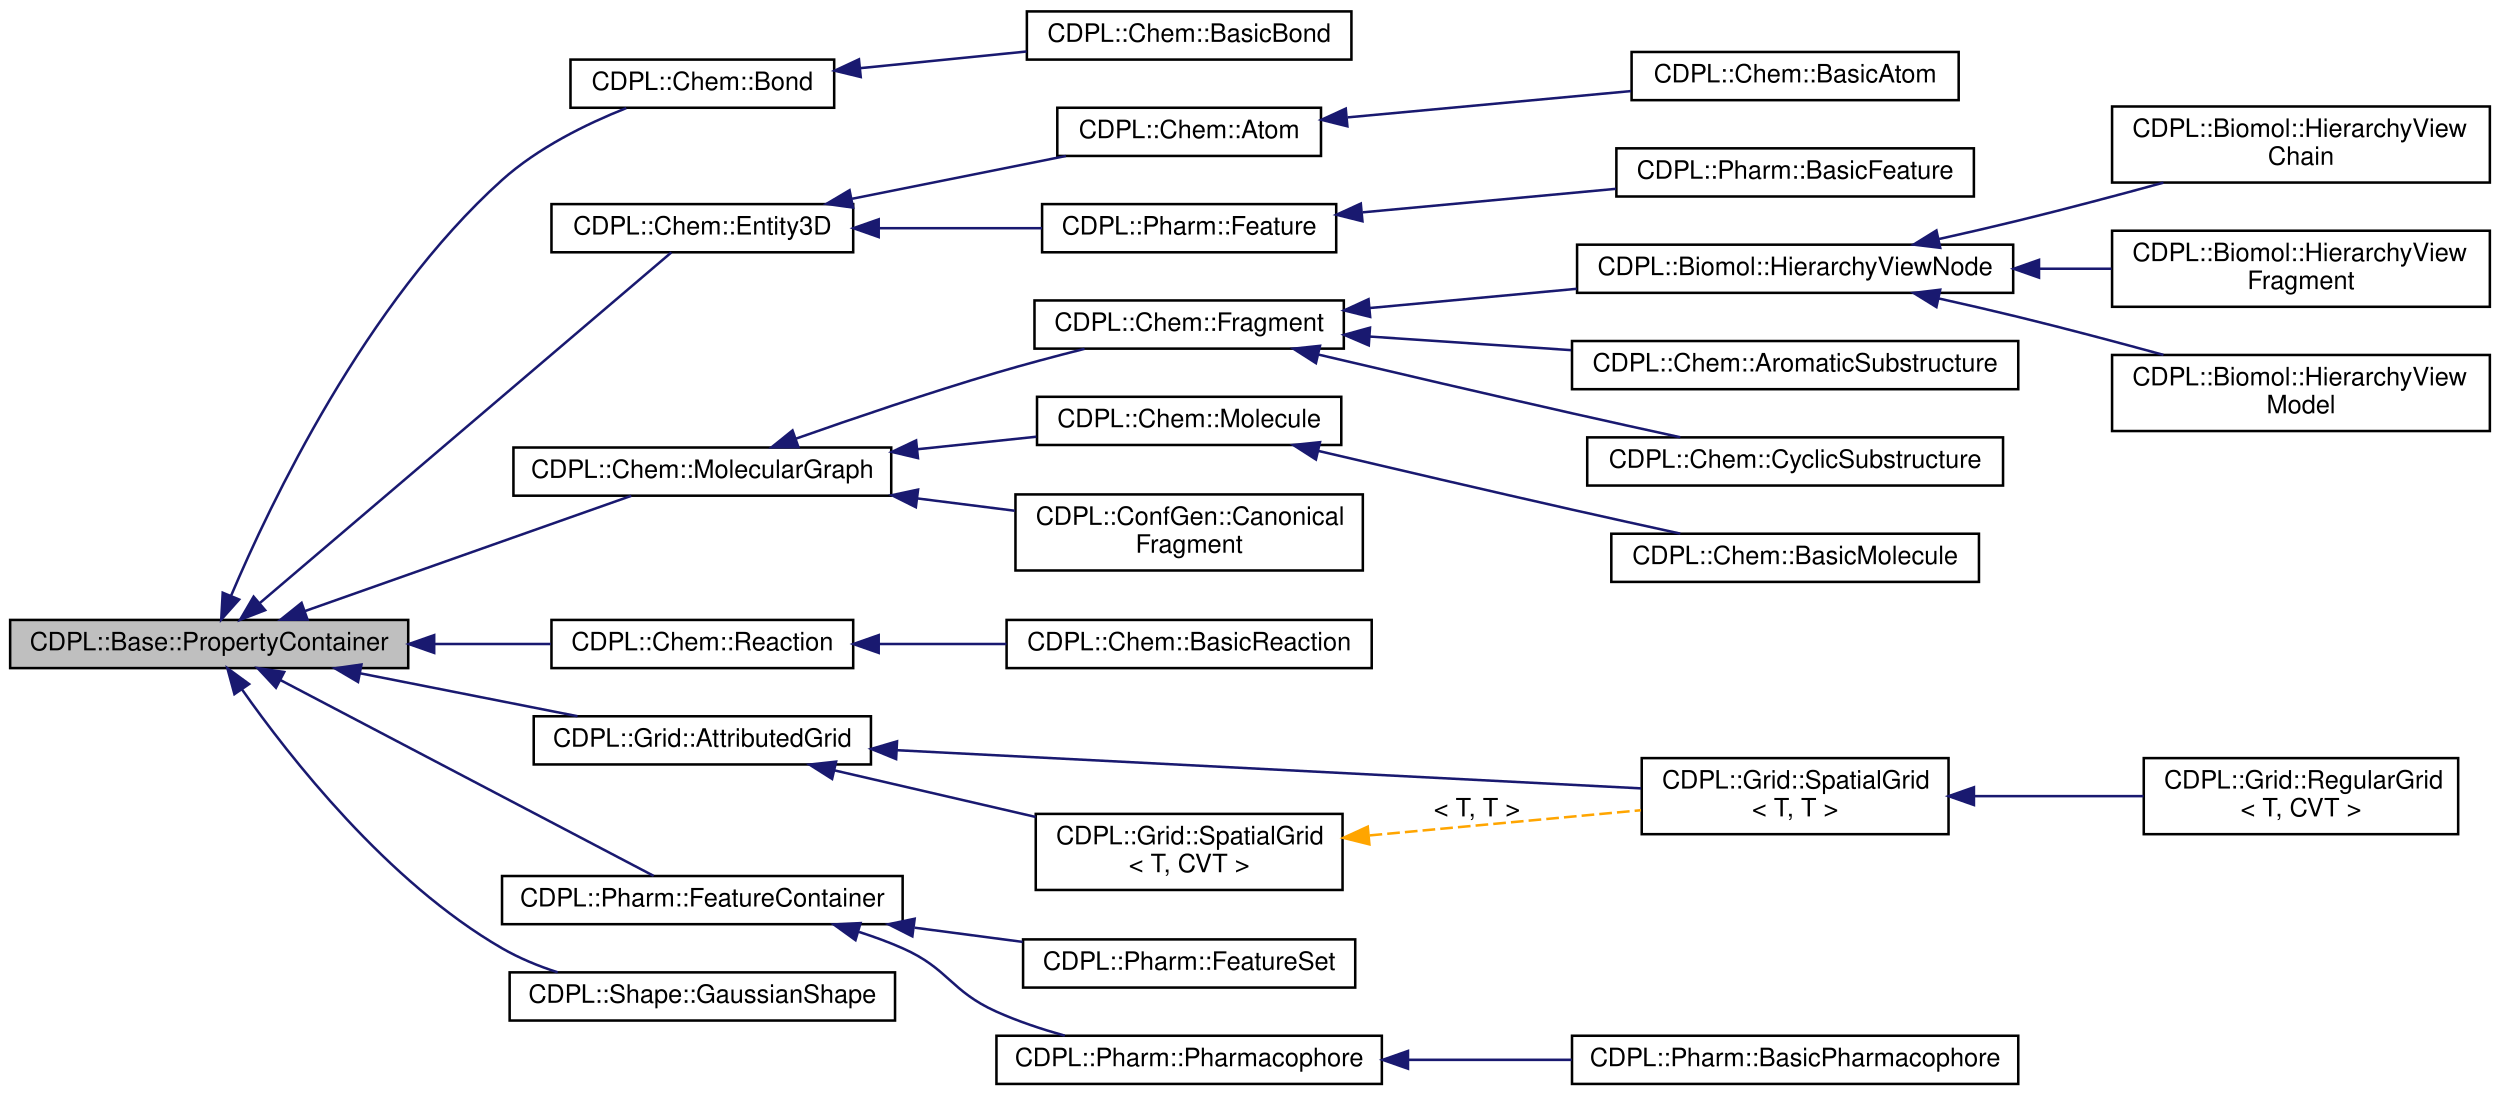
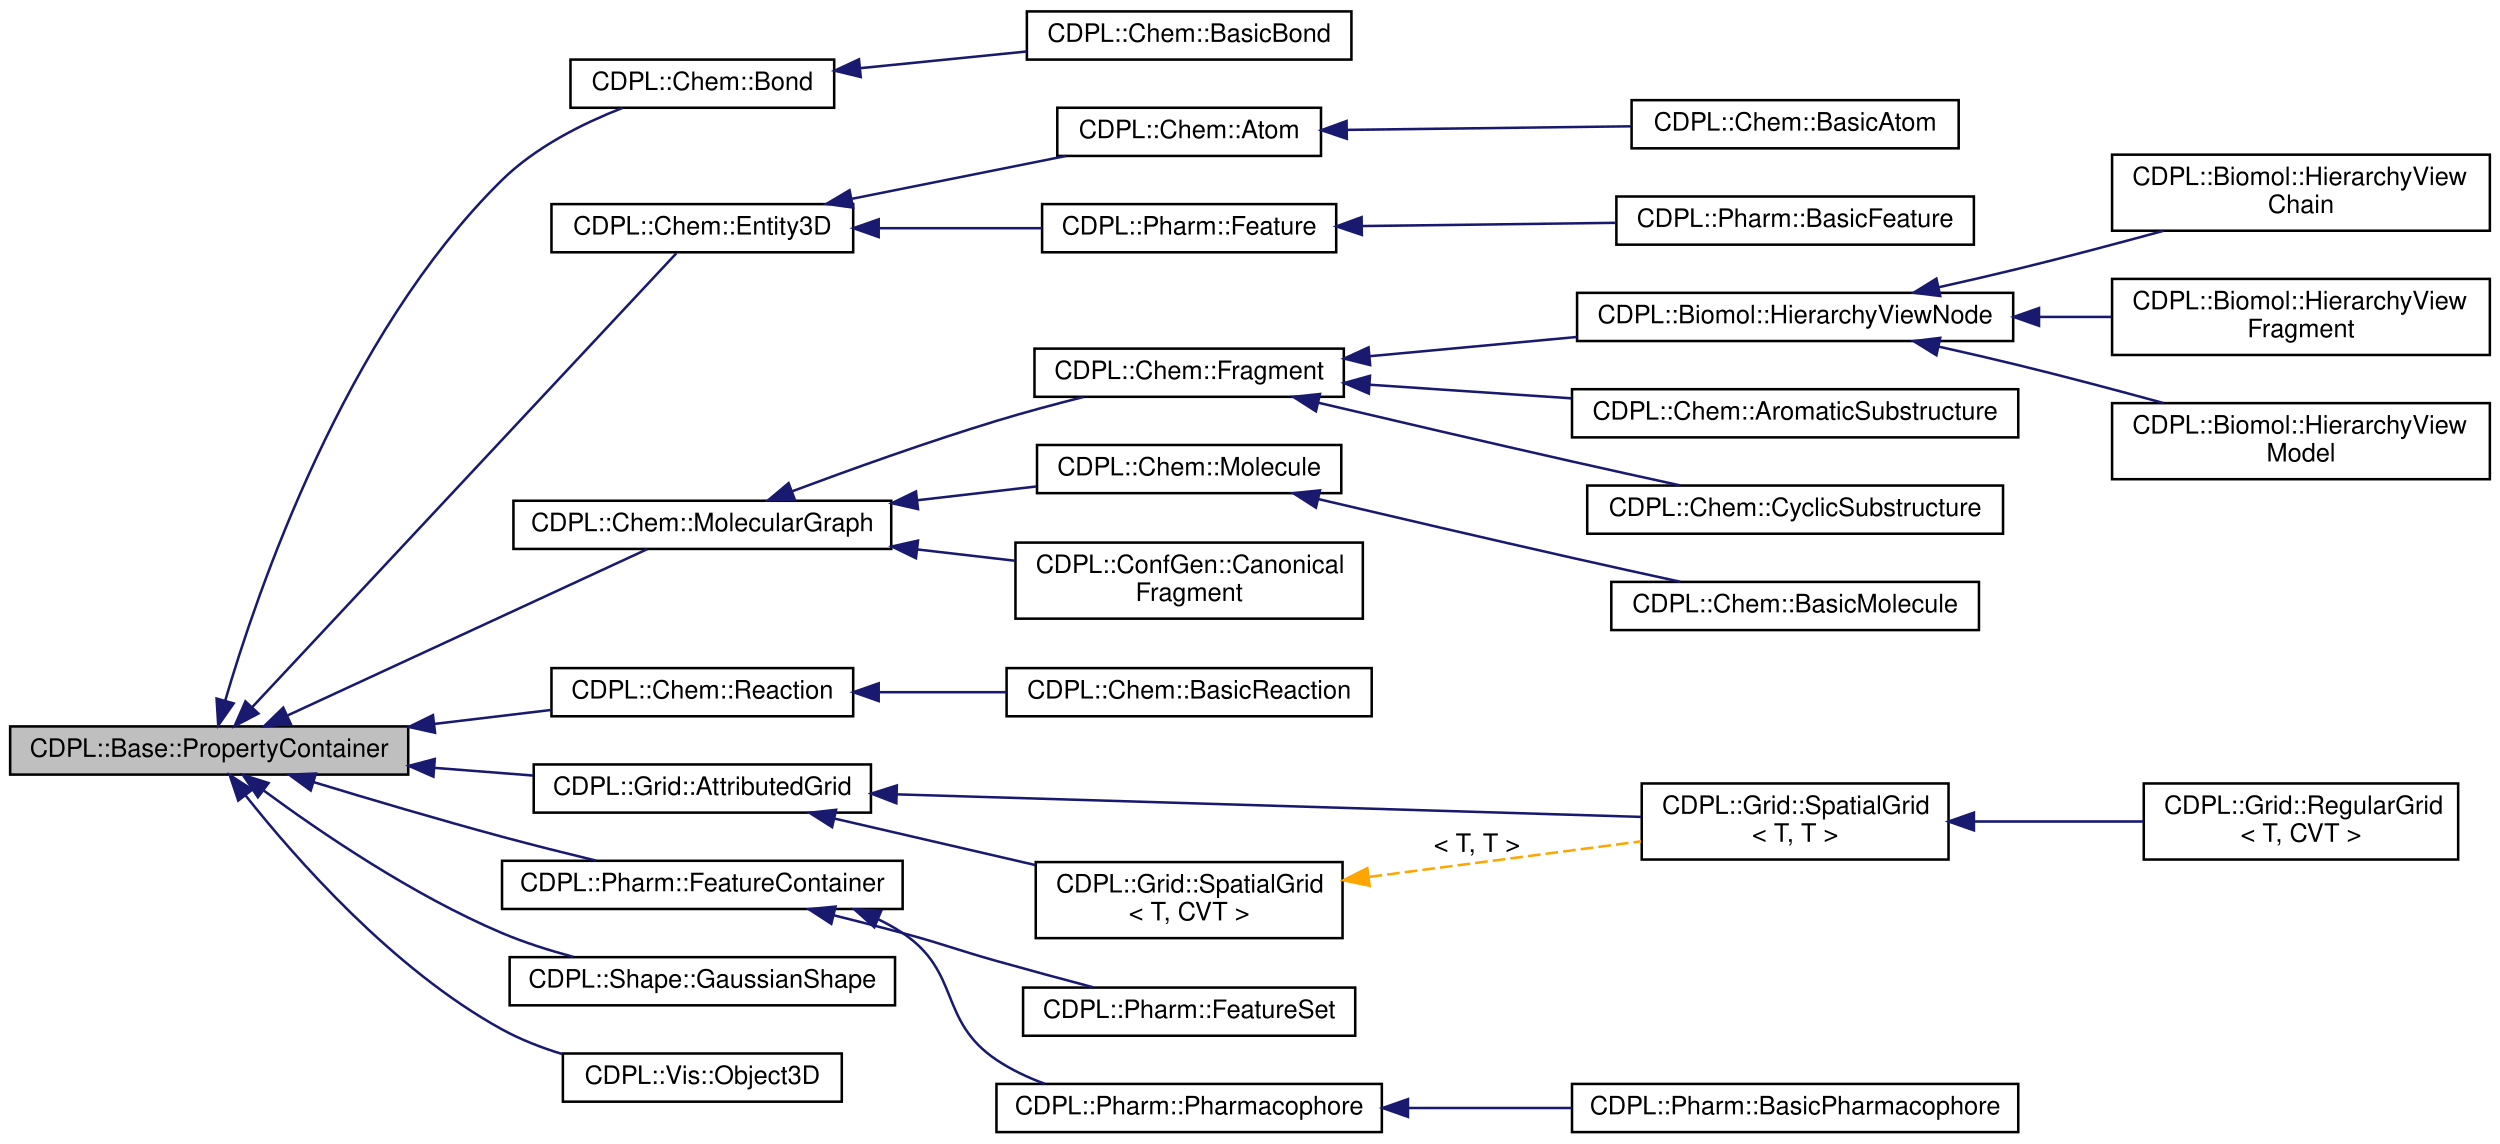
- <svg xmlns="http://www.w3.org/2000/svg" xmlns:xlink="http://www.w3.org/1999/xlink" width="986pt" height="432pt" viewBox="0.00 0.00 986.00 432.00">
-   <g id="graph0" class="graph" transform="scale(1 1) rotate(0) translate(4 428)">
+ <svg xmlns="http://www.w3.org/2000/svg" xmlns:xlink="http://www.w3.org/1999/xlink" width="986pt" height="451pt" viewBox="0.00 0.00 986.00 451.00">
+   <g id="graph0" class="graph" transform="scale(1 1) rotate(0) translate(4 447)">
    <g id="node1" class="node">
      <g id="a_node1">
        <a xlink:title="A class providing methods for the storage and lookup of object properties.">
-           <polygon fill="#bfbfbf" stroke="black" points="0,-164.5 0,-183.5 157,-183.5 157,-164.5 0,-164.5" />
-           <text text-anchor="middle" x="78.5" y="-171.5" font-family="Helvetica" font-size="10.00">CDPL::Base::PropertyContainer</text>
+           <polygon fill="#bfbfbf" stroke="black" points="0,-141.5 0,-160.5 157,-160.5 157,-141.5 0,-141.5" />
+           <text text-anchor="middle" x="78.5" y="-148.5" font-family="Helvetica" font-size="10.00">CDPL::Base::PropertyContainer</text>
        </a>
      </g>
    </g>
    <g id="node2" class="node">
      <g id="a_node2">
        <a xlink:href="classCDPL_1_1Chem_1_1Bond.html" target="_top" xlink:title="Bond.">
-           <polygon fill="none" stroke="black" points="221,-385.5 221,-404.5 325,-404.5 325,-385.5 221,-385.5" />
-           <text text-anchor="middle" x="273" y="-392.5" font-family="Helvetica" font-size="10.00">CDPL::Chem::Bond</text>
+           <polygon fill="none" stroke="black" points="221,-404.5 221,-423.5 325,-423.5 325,-404.5 221,-404.5" />
+           <text text-anchor="middle" x="273" y="-411.5" font-family="Helvetica" font-size="10.00">CDPL::Chem::Bond</text>
        </a>
      </g>
    </g>
    <g id="edge1" class="edge">
-       <path fill="none" stroke="midnightblue" d="M87.13,-193.03C102.47,-229.22 140.24,-308.64 194,-357 208.11,-369.69 227.23,-379.1 243,-385.37" />
-       <polygon fill="midnightblue" stroke="midnightblue" points="90.31,-191.55 83.25,-183.65 83.84,-194.23 90.31,-191.55" />
+       <path fill="none" stroke="midnightblue" d="M84.8,-170.59C97.21,-213.12 131.88,-314.96 194,-376 207.21,-388.99 225.74,-398.27 241.42,-404.4" />
+       <polygon fill="midnightblue" stroke="midnightblue" points="88.15,-169.57 82.07,-160.9 81.42,-171.48 88.15,-169.57" />
    </g>
    <g id="node4" class="node">
      <g id="a_node4">
        <a xlink:href="classCDPL_1_1Chem_1_1Entity3D.html" target="_top" xlink:title="Entity3D.">
-           <polygon fill="none" stroke="black" points="213.5,-328.5 213.5,-347.5 332.5,-347.5 332.5,-328.5 213.5,-328.5" />
-           <text text-anchor="middle" x="273" y="-335.5" font-family="Helvetica" font-size="10.00">CDPL::Chem::Entity3D</text>
+           <polygon fill="none" stroke="black" points="213.5,-347.5 213.5,-366.5 332.5,-366.5 332.5,-347.5 213.5,-347.5" />
+           <text text-anchor="middle" x="273" y="-354.5" font-family="Helvetica" font-size="10.00">CDPL::Chem::Entity3D</text>
        </a>
      </g>
    </g>
    <g id="edge3" class="edge">
-       <path fill="none" stroke="midnightblue" d="M98.32,-190.03C137.95,-223.8 228.99,-301.35 260.79,-328.45" />
-       <polygon fill="midnightblue" stroke="midnightblue" points="100.56,-187.35 90.68,-183.53 96.02,-192.68 100.56,-187.35" />
+       <path fill="none" stroke="midnightblue" d="M95.44,-168.06C134.16,-209.49 232.22,-314.43 262.77,-347.12" />
+       <polygon fill="midnightblue" stroke="midnightblue" points="97.91,-165.58 88.53,-160.66 92.8,-170.36 97.91,-165.58" />
    </g>
    <g id="node9" class="node">
      <g id="a_node9">
        <a xlink:href="classCDPL_1_1Chem_1_1MolecularGraph.html" target="_top" xlink:title="MolecularGraph.">
-           <polygon fill="none" stroke="black" points="198.5,-232.5 198.5,-251.5 347.5,-251.5 347.5,-232.5 198.5,-232.5" />
-           <text text-anchor="middle" x="273" y="-239.5" font-family="Helvetica" font-size="10.00">CDPL::Chem::MolecularGraph</text>
+           <polygon fill="none" stroke="black" points="198.5,-230.5 198.5,-249.5 347.5,-249.5 347.5,-230.5 198.5,-230.5" />
+           <text text-anchor="middle" x="273" y="-237.5" font-family="Helvetica" font-size="10.00">CDPL::Chem::MolecularGraph</text>
        </a>
      </g>
    </g>
    <g id="edge8" class="edge">
-       <path fill="none" stroke="midnightblue" d="M116.24,-186.98C153.83,-200.26 211.35,-220.58 244.97,-232.45" />
-       <polygon fill="midnightblue" stroke="midnightblue" points="117.27,-183.63 106.67,-183.6 114.94,-190.23 117.27,-183.63" />
+       <path fill="none" stroke="midnightblue" d="M109.46,-164.85C148.86,-183.07 217.09,-214.62 251.26,-230.41" />
+       <polygon fill="midnightblue" stroke="midnightblue" points="110.65,-161.54 100.1,-160.52 107.71,-167.9 110.65,-161.54" />
    </g>
    <g id="node20" class="node">
      <g id="a_node20">
        <a xlink:href="classCDPL_1_1Chem_1_1Reaction.html" target="_top" xlink:title="Reaction.">
          <polygon fill="none" stroke="black" points="213.5,-164.5 213.5,-183.5 332.5,-183.5 332.5,-164.5 213.5,-164.5" />
          <text text-anchor="middle" x="273" y="-171.5" font-family="Helvetica" font-size="10.00">CDPL::Chem::Reaction</text>
        </a>
      </g>
    </g>
    <g id="edge19" class="edge">
-       <path fill="none" stroke="midnightblue" d="M167.39,-174C182.92,-174 198.74,-174 213.22,-174" />
-       <polygon fill="midnightblue" stroke="midnightblue" points="167.24,-170.5 157.24,-174 167.24,-177.5 167.24,-170.5" />
+       <path fill="none" stroke="midnightblue" d="M167.39,-161.5C182.92,-163.36 198.74,-165.25 213.22,-166.98" />
+       <polygon fill="midnightblue" stroke="midnightblue" points="167.59,-158 157.24,-160.29 166.76,-164.95 167.59,-158" />
    </g>
    <g id="node22" class="node">
      <g id="a_node22">
        <a xlink:href="classCDPL_1_1Grid_1_1AttributedGrid.html" target="_top" xlink:title="AttributedGrid.">
          <polygon fill="none" stroke="black" points="206.5,-126.5 206.5,-145.5 339.5,-145.5 339.5,-126.5 206.5,-126.5" />
          <text text-anchor="middle" x="273" y="-133.5" font-family="Helvetica" font-size="10.00">CDPL::Grid::AttributedGrid</text>
        </a>
      </g>
    </g>
    <g id="edge21" class="edge">
-       <path fill="none" stroke="midnightblue" d="M137.95,-162.46C165.41,-157.04 197.74,-150.66 223.77,-145.52" />
-       <polygon fill="midnightblue" stroke="midnightblue" points="137.21,-159.04 128.08,-164.41 138.56,-165.91 137.21,-159.04" />
+       <path fill="none" stroke="midnightblue" d="M167.24,-144.16C180.38,-143.14 193.74,-142.1 206.32,-141.12" />
+       <polygon fill="midnightblue" stroke="midnightblue" points="166.94,-140.68 157.24,-144.94 167.48,-147.65 166.94,-140.68" />
    </g>
    <g id="node26" class="node">
      <g id="a_node26">
        <a xlink:href="classCDPL_1_1Pharm_1_1FeatureContainer.html" target="_top" xlink:title="FeatureContainer.">
-           <polygon fill="none" stroke="black" points="194,-63.5 194,-82.5 352,-82.5 352,-63.5 194,-63.5" />
-           <text text-anchor="middle" x="273" y="-70.5" font-family="Helvetica" font-size="10.00">CDPL::Pharm::FeatureContainer</text>
+           <polygon fill="none" stroke="black" points="194,-88.5 194,-107.5 352,-107.5 352,-88.5 194,-88.5" />
+           <text text-anchor="middle" x="273" y="-95.5" font-family="Helvetica" font-size="10.00">CDPL::Pharm::FeatureContainer</text>
        </a>
      </g>
    </g>
    <g id="edge26" class="edge">
-       <path fill="none" stroke="midnightblue" d="M106.5,-159.83C146.33,-138.94 219.76,-100.41 253.8,-82.55" />
-       <polygon fill="midnightblue" stroke="midnightblue" points="104.84,-156.75 97.61,-164.5 108.09,-162.95 104.84,-156.75" />
+       <path fill="none" stroke="midnightblue" d="M119.63,-138.55C141.53,-131.89 169.17,-123.7 194,-117 205.98,-113.77 219.05,-110.48 231.02,-107.58" />
+       <polygon fill="midnightblue" stroke="midnightblue" points="118.54,-135.23 110,-141.49 120.59,-141.92 118.54,-135.23" />
    </g>
    <g id="node30" class="node">
      <g id="a_node30">
        <a xlink:href="classCDPL_1_1Shape_1_1GaussianShape.html" target="_top" xlink:title="A data type for the descripton of arbitrary shapes composed of spheres approximated by gaussian funct...">
-           <polygon fill="none" stroke="black" points="197,-25.5 197,-44.5 349,-44.5 349,-25.5 197,-25.5" />
-           <text text-anchor="middle" x="273" y="-32.5" font-family="Helvetica" font-size="10.00">CDPL::Shape::GaussianShape</text>
+           <polygon fill="none" stroke="black" points="197,-50.5 197,-69.5 349,-69.5 349,-50.5 197,-50.5" />
+           <text text-anchor="middle" x="273" y="-57.5" font-family="Helvetica" font-size="10.00">CDPL::Shape::GaussianShape</text>
        </a>
      </g>
    </g>
    <g id="edge30" class="edge">
-       <path fill="none" stroke="midnightblue" d="M91.42,-156.11C110.07,-129.59 148.72,-80.16 194,-54 200.76,-50.1 208.29,-46.99 215.94,-44.52" />
-       <polygon fill="midnightblue" stroke="midnightblue" points="88.46,-154.24 85.68,-164.46 94.23,-158.2 88.46,-154.24" />
+       <path fill="none" stroke="midnightblue" d="M100.06,-135.18C122.15,-118.9 158.83,-93.87 194,-79 202.86,-75.25 212.61,-72.15 222.12,-69.61" />
+       <polygon fill="midnightblue" stroke="midnightblue" points="97.71,-132.57 91.8,-141.36 101.91,-138.17 97.71,-132.57" />
+     </g>
+     <g id="node31" class="node">
+       <g id="a_node31">
+         <a xlink:href="classCDPL_1_1Vis_1_1Object3D.html" target="_top" xlink:title="Object3D.">
+           <polygon fill="none" stroke="black" points="218,-12.5 218,-31.5 328,-31.5 328,-12.5 218,-12.5" />
+           <text text-anchor="middle" x="273" y="-19.5" font-family="Helvetica" font-size="10.00">CDPL::Vis::Object3D</text>
+         </a>
+       </g>
+     </g>
+     <g id="edge31" class="edge">
+       <path fill="none" stroke="midnightblue" d="M92.89,-133.22C112.38,-108.63 150.96,-64.63 194,-41 201.33,-36.98 209.51,-33.79 217.74,-31.28" />
+       <polygon fill="midnightblue" stroke="midnightblue" points="89.97,-131.27 86.6,-141.32 95.5,-135.57 89.97,-131.27" />
    </g>
    <g id="node3" class="node">
      <g id="a_node3">
        <a xlink:href="classCDPL_1_1Chem_1_1BasicBond.html" target="_top" xlink:title="BasicBond.">
-           <polygon fill="none" stroke="black" points="401,-404.5 401,-423.5 529,-423.5 529,-404.5 401,-404.5" />
-           <text text-anchor="middle" x="465" y="-411.5" font-family="Helvetica" font-size="10.00">CDPL::Chem::BasicBond</text>
+           <polygon fill="none" stroke="black" points="401,-423.5 401,-442.5 529,-442.5 529,-423.5 401,-423.5" />
+           <text text-anchor="middle" x="465" y="-430.5" font-family="Helvetica" font-size="10.00">CDPL::Chem::BasicBond</text>
        </a>
      </g>
    </g>
    <g id="edge2" class="edge">
-       <path fill="none" stroke="midnightblue" d="M335.24,-401.12C356.23,-403.22 379.73,-405.57 400.86,-407.69" />
-       <polygon fill="midnightblue" stroke="midnightblue" points="335.47,-397.63 325.17,-400.12 334.77,-404.59 335.47,-397.63" />
+       <path fill="none" stroke="midnightblue" d="M335.24,-420.12C356.23,-422.22 379.73,-424.57 400.86,-426.69" />
+       <polygon fill="midnightblue" stroke="midnightblue" points="335.47,-416.63 325.17,-419.12 334.77,-423.59 335.47,-416.63" />
    </g>
    <g id="node5" class="node">
      <g id="a_node5">
        <a xlink:href="classCDPL_1_1Chem_1_1Atom.html" target="_top" xlink:title="Atom.">
-           <polygon fill="none" stroke="black" points="413,-366.5 413,-385.5 517,-385.5 517,-366.5 413,-366.5" />
-           <text text-anchor="middle" x="465" y="-373.5" font-family="Helvetica" font-size="10.00">CDPL::Chem::Atom</text>
+           <polygon fill="none" stroke="black" points="413,-385.5 413,-404.5 517,-404.5 517,-385.5 413,-385.5" />
+           <text text-anchor="middle" x="465" y="-392.5" font-family="Helvetica" font-size="10.00">CDPL::Chem::Atom</text>
        </a>
      </g>
    </g>
    <g id="edge4" class="edge">
-       <path fill="none" stroke="midnightblue" d="M332.05,-349.61C359.07,-355.01 390.82,-361.36 416.4,-366.48" />
-       <polygon fill="midnightblue" stroke="midnightblue" points="332.44,-346.12 321.95,-347.59 331.06,-352.98 332.44,-346.12" />
+       <path fill="none" stroke="midnightblue" d="M332.05,-368.61C359.07,-374.01 390.82,-380.36 416.4,-385.48" />
+       <polygon fill="midnightblue" stroke="midnightblue" points="332.44,-365.12 321.95,-366.59 331.06,-371.98 332.44,-365.12" />
    </g>
    <g id="node7" class="node">
      <g id="a_node7">
        <a xlink:href="classCDPL_1_1Pharm_1_1Feature.html" target="_top" xlink:title="Feature.">
-           <polygon fill="none" stroke="black" points="407,-328.5 407,-347.5 523,-347.5 523,-328.5 407,-328.5" />
-           <text text-anchor="middle" x="465" y="-335.5" font-family="Helvetica" font-size="10.00">CDPL::Pharm::Feature</text>
+           <polygon fill="none" stroke="black" points="407,-347.5 407,-366.5 523,-366.5 523,-347.5 407,-347.5" />
+           <text text-anchor="middle" x="465" y="-354.5" font-family="Helvetica" font-size="10.00">CDPL::Pharm::Feature</text>
        </a>
      </g>
    </g>
    <g id="edge6" class="edge">
-       <path fill="none" stroke="midnightblue" d="M342.73,-338C363.8,-338 386.74,-338 406.94,-338" />
-       <polygon fill="midnightblue" stroke="midnightblue" points="342.56,-334.5 332.56,-338 342.56,-341.5 342.56,-334.5" />
+       <path fill="none" stroke="midnightblue" d="M342.73,-357C363.8,-357 386.74,-357 406.94,-357" />
+       <polygon fill="midnightblue" stroke="midnightblue" points="342.56,-353.5 332.56,-357 342.56,-360.5 342.56,-353.5" />
    </g>
    <g id="node6" class="node">
      <g id="a_node6">
        <a xlink:href="classCDPL_1_1Chem_1_1BasicAtom.html" target="_top" xlink:title="BasicAtom.">
          <polygon fill="none" stroke="black" points="639.5,-388.5 639.5,-407.5 768.5,-407.5 768.5,-388.5 639.5,-388.5" />
          <text text-anchor="middle" x="704" y="-395.5" font-family="Helvetica" font-size="10.00">CDPL::Chem::BasicAtom</text>
        </a>
      </g>
    </g>
    <g id="edge5" class="edge">
-       <path fill="none" stroke="midnightblue" d="M527.5,-381.71C561.85,-384.9 604.58,-388.86 639.27,-392.08" />
-       <polygon fill="midnightblue" stroke="midnightblue" points="527.41,-378.19 517.13,-380.75 526.77,-385.16 527.41,-378.19" />
+       <path fill="none" stroke="midnightblue" d="M527.5,-395.78C561.85,-396.21 604.58,-396.75 639.27,-397.19" />
+       <polygon fill="midnightblue" stroke="midnightblue" points="527.18,-392.27 517.13,-395.65 527.09,-399.27 527.18,-392.27" />
    </g>
    <g id="node8" class="node">
      <g id="a_node8">
        <a xlink:href="classCDPL_1_1Pharm_1_1BasicFeature.html" target="_top" xlink:title="BasicFeature.">
          <polygon fill="none" stroke="black" points="633.5,-350.5 633.5,-369.5 774.5,-369.5 774.5,-350.5 633.5,-350.5" />
          <text text-anchor="middle" x="704" y="-357.5" font-family="Helvetica" font-size="10.00">CDPL::Pharm::BasicFeature</text>
        </a>
      </g>
    </g>
    <g id="edge7" class="edge">
-       <path fill="none" stroke="midnightblue" d="M533.43,-344.26C564.68,-347.16 601.79,-350.6 633.32,-353.53" />
-       <polygon fill="midnightblue" stroke="midnightblue" points="533.35,-340.74 523.07,-343.3 532.7,-347.71 533.35,-340.74" />
+       <path fill="none" stroke="midnightblue" d="M533.43,-357.85C564.68,-358.25 601.79,-358.72 633.32,-359.12" />
+       <polygon fill="midnightblue" stroke="midnightblue" points="533.11,-354.35 523.07,-357.72 533.02,-361.35 533.11,-354.35" />
    </g>
    <g id="node10" class="node">
      <g id="a_node10">
        <a xlink:href="classCDPL_1_1Chem_1_1Fragment.html" target="_top" xlink:title="Fragment.">
          <polygon fill="none" stroke="black" points="404,-290.5 404,-309.5 526,-309.5 526,-290.5 404,-290.5" />
          <text text-anchor="middle" x="465" y="-297.5" font-family="Helvetica" font-size="10.00">CDPL::Chem::Fragment</text>
        </a>
      </g>
    </g>
    <g id="edge9" class="edge">
-       <path fill="none" stroke="midnightblue" d="M309.81,-254.96C332.39,-262.92 362.23,-273.08 389,-281 400.21,-284.31 412.46,-287.57 423.75,-290.42" />
-       <polygon fill="midnightblue" stroke="midnightblue" points="310.9,-251.63 300.3,-251.58 308.56,-258.23 310.9,-251.63" />
+       <path fill="none" stroke="midnightblue" d="M308.43,-253.24C331.13,-261.72 361.62,-272.67 389,-281 400.05,-284.36 412.14,-287.61 423.33,-290.44" />
+       <polygon fill="midnightblue" stroke="midnightblue" points="309.49,-249.89 298.9,-249.65 307.02,-256.45 309.49,-249.89" />
    </g>
    <g id="node17" class="node">
      <g id="a_node17">
        <a xlink:href="classCDPL_1_1Chem_1_1Molecule.html" target="_top" xlink:title="Molecule.">
          <polygon fill="none" stroke="black" points="405,-252.5 405,-271.5 525,-271.5 525,-252.5 405,-252.5" />
          <text text-anchor="middle" x="465" y="-259.5" font-family="Helvetica" font-size="10.00">CDPL::Chem::Molecule</text>
        </a>
      </g>
    </g>
    <g id="edge16" class="edge">
-       <path fill="none" stroke="midnightblue" d="M358,-250.84C373.76,-252.5 389.92,-254.2 404.72,-255.76" />
-       <polygon fill="midnightblue" stroke="midnightblue" points="358.04,-247.33 347.73,-249.76 357.31,-254.29 358.04,-247.33" />
+       <path fill="none" stroke="midnightblue" d="M358,-249.73C373.76,-251.55 389.92,-253.42 404.72,-255.14" />
+       <polygon fill="midnightblue" stroke="midnightblue" points="358.07,-246.21 347.73,-248.54 357.26,-253.16 358.07,-246.21" />
    </g>
    <g id="node19" class="node">
      <g id="a_node19">
        <a xlink:href="classCDPL_1_1ConfGen_1_1CanonicalFragment.html" target="_top" xlink:title="CanonicalFragment.">
          <polygon fill="none" stroke="black" points="396.5,-203 396.5,-233 533.5,-233 533.5,-203 396.5,-203" />
          <text text-anchor="start" x="404.5" y="-221" font-family="Helvetica" font-size="10.00">CDPL::ConfGen::Canonical</text>
          <text text-anchor="middle" x="465" y="-210" font-family="Helvetica" font-size="10.00">Fragment</text>
        </a>
      </g>
    </g>
    <g id="edge18" class="edge">
-       <path fill="none" stroke="midnightblue" d="M357.92,-231.4C370.73,-229.78 383.81,-228.13 396.21,-226.56" />
-       <polygon fill="midnightblue" stroke="midnightblue" points="357.21,-227.96 347.73,-232.69 358.09,-234.91 357.21,-227.96" />
+       <path fill="none" stroke="midnightblue" d="M357.92,-230.28C370.73,-228.8 383.81,-227.29 396.21,-225.85" />
+       <polygon fill="midnightblue" stroke="midnightblue" points="357.26,-226.84 347.73,-231.46 358.07,-233.79 357.26,-226.84" />
    </g>
    <g id="node11" class="node">
      <g id="a_node11">
        <a xlink:href="classCDPL_1_1Biomol_1_1HierarchyViewNode.html" target="_top" xlink:title="HierarchyViewNode.">
          <polygon fill="none" stroke="black" points="618,-312.5 618,-331.5 790,-331.5 790,-312.5 618,-312.5" />
          <text text-anchor="middle" x="704" y="-319.5" font-family="Helvetica" font-size="10.00">CDPL::Biomol::HierarchyViewNode</text>
        </a>
      </g>
    </g>
    <g id="edge10" class="edge">
      <path fill="none" stroke="midnightblue" d="M536.12,-306.51C561.77,-308.89 591.08,-311.61 617.9,-314.1" />
      <polygon fill="midnightblue" stroke="midnightblue" points="536.39,-303.02 526.11,-305.58 535.75,-309.99 536.39,-303.02" />
    </g>
    <g id="node15" class="node">
      <g id="a_node15">
        <a xlink:href="classCDPL_1_1Chem_1_1AromaticSubstructure.html" target="_top" xlink:title="Implements the perception of aromatic atoms and bonds in a molecular graph.">
          <polygon fill="none" stroke="black" points="616,-274.5 616,-293.5 792,-293.5 792,-274.5 616,-274.5" />
          <text text-anchor="middle" x="704" y="-281.5" font-family="Helvetica" font-size="10.00">CDPL::Chem::AromaticSubstructure</text>
        </a>
      </g>
    </g>
    <g id="edge14" class="edge">
      <path fill="none" stroke="midnightblue" d="M536.2,-295.26C561.12,-293.58 589.48,-291.66 615.65,-289.9" />
      <polygon fill="midnightblue" stroke="midnightblue" points="535.85,-291.78 526.11,-295.94 536.32,-298.76 535.85,-291.78" />
    </g>
    <g id="node16" class="node">
      <g id="a_node16">
        <a xlink:href="classCDPL_1_1Chem_1_1CyclicSubstructure.html" target="_top" xlink:title="Implements the perception of ring atoms and bonds in a molecular graph.">
          <polygon fill="none" stroke="black" points="622,-236.5 622,-255.5 786,-255.5 786,-236.5 622,-236.5" />
          <text text-anchor="middle" x="704" y="-243.5" font-family="Helvetica" font-size="10.00">CDPL::Chem::CyclicSubstructure</text>
        </a>
      </g>
    </g>
    <g id="edge15" class="edge">
      <path fill="none" stroke="midnightblue" d="M516.02,-288.14C545.16,-281.28 582.63,-272.54 616,-265 629.87,-261.87 645.01,-258.53 658.71,-255.54" />
      <polygon fill="midnightblue" stroke="midnightblue" points="515,-284.78 506.07,-290.49 516.61,-291.6 515,-284.78" />
    </g>
    <g id="node12" class="node">
      <g id="a_node12">
        <a xlink:href="classCDPL_1_1Biomol_1_1HierarchyViewChain.html" target="_top" xlink:title="HierarchyViewChain.">
          <polygon fill="none" stroke="black" points="829,-356 829,-386 978,-386 978,-356 829,-356" />
          <text text-anchor="start" x="837" y="-374" font-family="Helvetica" font-size="10.00">CDPL::Biomol::HierarchyView</text>
          <text text-anchor="middle" x="903.5" y="-363" font-family="Helvetica" font-size="10.00">Chain</text>
        </a>
      </g>
    </g>
    <g id="edge11" class="edge">
      <path fill="none" stroke="midnightblue" d="M760.58,-333.7C771.04,-336.03 781.87,-338.52 792,-341 810.73,-345.58 831.13,-351 849.25,-355.96" />
      <polygon fill="midnightblue" stroke="midnightblue" points="761.22,-330.26 750.7,-331.53 759.72,-337.1 761.22,-330.26" />
    </g>
    <g id="node13" class="node">
      <g id="a_node13">
        <a xlink:href="classCDPL_1_1Biomol_1_1HierarchyViewFragment.html" target="_top" xlink:title="HierarchyViewFragment.">
          <polygon fill="none" stroke="black" points="829,-307 829,-337 978,-337 978,-307 829,-307" />
          <text text-anchor="start" x="837" y="-325" font-family="Helvetica" font-size="10.00">CDPL::Biomol::HierarchyView</text>
          <text text-anchor="middle" x="903.5" y="-314" font-family="Helvetica" font-size="10.00">Fragment</text>
        </a>
      </g>
    </g>
    <g id="edge12" class="edge">
      <path fill="none" stroke="midnightblue" d="M800.47,-322C809.98,-322 819.53,-322 828.76,-322" />
      <polygon fill="midnightblue" stroke="midnightblue" points="800.19,-318.5 790.19,-322 800.19,-325.5 800.19,-318.5" />
    </g>
    <g id="node14" class="node">
      <g id="a_node14">
        <a xlink:href="classCDPL_1_1Biomol_1_1HierarchyViewModel.html" target="_top" xlink:title="HierarchyViewModel.">
          <polygon fill="none" stroke="black" points="829,-258 829,-288 978,-288 978,-258 829,-258" />
          <text text-anchor="start" x="837" y="-276" font-family="Helvetica" font-size="10.00">CDPL::Biomol::HierarchyView</text>
          <text text-anchor="middle" x="903.5" y="-265" font-family="Helvetica" font-size="10.00">Model</text>
        </a>
      </g>
    </g>
    <g id="edge13" class="edge">
      <path fill="none" stroke="midnightblue" d="M760.58,-310.3C771.04,-307.97 781.87,-305.48 792,-303 810.73,-298.42 831.13,-293 849.25,-288.04" />
      <polygon fill="midnightblue" stroke="midnightblue" points="759.72,-306.9 750.7,-312.47 761.22,-313.74 759.72,-306.9" />
    </g>
    <g id="node18" class="node">
      <g id="a_node18">
        <a xlink:href="classCDPL_1_1Chem_1_1BasicMolecule.html" target="_top" xlink:title="BasicMolecule.">
          <polygon fill="none" stroke="black" points="631.5,-198.5 631.5,-217.5 776.5,-217.5 776.5,-198.5 631.5,-198.5" />
          <text text-anchor="middle" x="704" y="-205.5" font-family="Helvetica" font-size="10.00">CDPL::Chem::BasicMolecule</text>
        </a>
      </g>
    </g>
    <g id="edge17" class="edge">
      <path fill="none" stroke="midnightblue" d="M516.02,-250.14C545.16,-243.28 582.63,-234.54 616,-227 629.87,-223.87 645.01,-220.53 658.71,-217.54" />
      <polygon fill="midnightblue" stroke="midnightblue" points="515,-246.78 506.07,-252.49 516.61,-253.6 515,-246.78" />
    </g>
    <g id="node21" class="node">
      <g id="a_node21">
        <a xlink:href="classCDPL_1_1Chem_1_1BasicReaction.html" target="_top" xlink:title="BasicReaction.">
          <polygon fill="none" stroke="black" points="393,-164.5 393,-183.5 537,-183.5 537,-164.5 393,-164.5" />
          <text text-anchor="middle" x="465" y="-171.5" font-family="Helvetica" font-size="10.00">CDPL::Chem::BasicReaction</text>
        </a>
      </g>
    </g>
    <g id="edge20" class="edge">
      <path fill="none" stroke="midnightblue" d="M342.58,-174C358.95,-174 376.45,-174 392.93,-174" />
      <polygon fill="midnightblue" stroke="midnightblue" points="342.56,-170.5 332.56,-174 342.56,-177.5 342.56,-170.5" />
    </g>
    <g id="node23" class="node">
      <g id="a_node23">
        <a xlink:href="classCDPL_1_1Grid_1_1SpatialGrid.html" target="_top" xlink:title=" ">
-           <polygon fill="none" stroke="black" points="643.5,-99 643.5,-129 764.5,-129 764.5,-99 643.5,-99" />
-           <text text-anchor="start" x="651.5" y="-117" font-family="Helvetica" font-size="10.00">CDPL::Grid::SpatialGrid</text>
-           <text text-anchor="middle" x="704" y="-106" font-family="Helvetica" font-size="10.00">&lt; T, T &gt;</text>
+           <polygon fill="none" stroke="black" points="643.5,-108 643.5,-138 764.5,-138 764.5,-108 643.5,-108" />
+           <text text-anchor="start" x="651.5" y="-126" font-family="Helvetica" font-size="10.00">CDPL::Grid::SpatialGrid</text>
+           <text text-anchor="middle" x="704" y="-115" font-family="Helvetica" font-size="10.00">&lt; T, T &gt;</text>
        </a>
      </g>
    </g>
    <g id="edge22" class="edge">
-       <path fill="none" stroke="midnightblue" d="M349.83,-132.11C433.56,-127.82 566.61,-120.99 643.27,-117.06" />
-       <polygon fill="midnightblue" stroke="midnightblue" points="349.43,-128.63 339.62,-132.63 349.79,-135.62 349.43,-128.63" />
+       <path fill="none" stroke="midnightblue" d="M349.83,-133.7C433.56,-131.16 566.61,-127.13 643.27,-124.81" />
+       <polygon fill="midnightblue" stroke="midnightblue" points="349.51,-130.21 339.62,-134.01 349.72,-137.21 349.51,-130.21" />
    </g>
    <g id="node25" class="node">
      <g id="a_node25">
        <a xlink:href="classCDPL_1_1Grid_1_1SpatialGrid.html" target="_top" xlink:title="SpatialGrid.">
          <polygon fill="none" stroke="black" points="404.5,-77 404.5,-107 525.5,-107 525.5,-77 404.5,-77" />
          <text text-anchor="start" x="412.5" y="-95" font-family="Helvetica" font-size="10.00">CDPL::Grid::SpatialGrid</text>
          <text text-anchor="middle" x="465" y="-84" font-family="Helvetica" font-size="10.00">&lt; T, CVT &gt;</text>
        </a>
      </g>
    </g>
    <g id="edge24" class="edge">
      <path fill="none" stroke="midnightblue" d="M325.03,-124.18C349.51,-118.51 378.97,-111.69 404.46,-105.79" />
      <polygon fill="midnightblue" stroke="midnightblue" points="324.18,-120.79 315.23,-126.45 325.76,-127.61 324.18,-120.79" />
    </g>
    <g id="node24" class="node">
      <g id="a_node24">
        <a xlink:href="classCDPL_1_1Grid_1_1RegularGrid.html" target="_top" xlink:title="RegularGrid.">
-           <polygon fill="none" stroke="black" points="841.5,-99 841.5,-129 965.5,-129 965.5,-99 841.5,-99" />
-           <text text-anchor="start" x="849.5" y="-117" font-family="Helvetica" font-size="10.00">CDPL::Grid::RegularGrid</text>
-           <text text-anchor="middle" x="903.5" y="-106" font-family="Helvetica" font-size="10.00">&lt; T, CVT &gt;</text>
+           <polygon fill="none" stroke="black" points="841.5,-108 841.5,-138 965.5,-138 965.5,-108 841.5,-108" />
+           <text text-anchor="start" x="849.5" y="-126" font-family="Helvetica" font-size="10.00">CDPL::Grid::RegularGrid</text>
+           <text text-anchor="middle" x="903.5" y="-115" font-family="Helvetica" font-size="10.00">&lt; T, CVT &gt;</text>
        </a>
      </g>
    </g>
    <g id="edge23" class="edge">
-       <path fill="none" stroke="midnightblue" d="M774.69,-114C796.44,-114 820.27,-114 841.39,-114" />
-       <polygon fill="midnightblue" stroke="midnightblue" points="774.52,-110.5 764.52,-114 774.52,-117.5 774.52,-110.5" />
+       <path fill="none" stroke="midnightblue" d="M774.69,-123C796.44,-123 820.27,-123 841.39,-123" />
+       <polygon fill="midnightblue" stroke="midnightblue" points="774.52,-119.5 764.52,-123 774.52,-126.5 774.52,-119.5" />
    </g>
    <g id="edge25" class="edge">
-       <path fill="none" stroke="orange" stroke-dasharray="5,2" d="M536.15,-98.51C570.19,-101.67 610.66,-105.43 643.21,-108.45" />
-       <polygon fill="orange" stroke="orange" points="536.09,-94.99 525.81,-97.55 535.44,-101.96 536.09,-94.99" />
-       <text text-anchor="middle" x="578.5" y="-106" font-family="Helvetica" font-size="10.00"> &lt; T, T &gt;</text>
+       <path fill="none" stroke="orange" stroke-dasharray="5,2" d="M536.15,-101.18C570.19,-105.63 610.66,-110.92 643.21,-115.18" />
+       <polygon fill="orange" stroke="orange" points="536.17,-97.65 525.81,-99.82 535.27,-104.59 536.17,-97.65" />
+       <text text-anchor="middle" x="578.5" y="-111" font-family="Helvetica" font-size="10.00"> &lt; T, T &gt;</text>
    </g>
    <g id="node27" class="node">
      <g id="a_node27">
        <a xlink:href="classCDPL_1_1Pharm_1_1FeatureSet.html" target="_top" xlink:title="FeatureSet.">
          <polygon fill="none" stroke="black" points="399.5,-38.5 399.5,-57.5 530.5,-57.5 530.5,-38.5 399.5,-38.5" />
          <text text-anchor="middle" x="465" y="-45.5" font-family="Helvetica" font-size="10.00">CDPL::Pharm::FeatureSet</text>
        </a>
      </g>
    </g>
    <g id="edge27" class="edge">
-       <path fill="none" stroke="midnightblue" d="M356.68,-62.12C370.95,-60.24 385.59,-58.32 399.3,-56.51" />
-       <polygon fill="midnightblue" stroke="midnightblue" points="355.83,-58.7 346.37,-63.48 356.74,-65.64 355.83,-58.7" />
+       <path fill="none" stroke="midnightblue" d="M324.71,-86.04C333.82,-83.78 343.21,-81.38 352,-79 368.56,-74.52 372.49,-72.66 389,-68 401.45,-64.49 415.11,-60.8 427.32,-57.56" />
+       <polygon fill="midnightblue" stroke="midnightblue" points="323.86,-82.64 314.98,-88.42 325.53,-89.44 323.86,-82.64" />
    </g>
    <g id="node28" class="node">
      <g id="a_node28">
        <a xlink:href="classCDPL_1_1Pharm_1_1Pharmacophore.html" target="_top" xlink:title="Pharmacophore.">
          <polygon fill="none" stroke="black" points="389,-0.5 389,-19.5 541,-19.5 541,-0.5 389,-0.5" />
          <text text-anchor="middle" x="465" y="-7.5" font-family="Helvetica" font-size="10.00">CDPL::Pharm::Pharmacophore</text>
        </a>
      </g>
    </g>
    <g id="edge28" class="edge">
-       <path fill="none" stroke="midnightblue" d="M334.79,-60.45C340.7,-58.56 346.53,-56.42 352,-54 370.15,-45.97 370.89,-37.11 389,-29 397.46,-25.21 406.81,-22.08 415.95,-19.54" />
-       <polygon fill="midnightblue" stroke="midnightblue" points="333.4,-57.21 324.8,-63.4 335.39,-63.93 333.4,-57.21" />
+       <path fill="none" stroke="midnightblue" d="M342.22,-84.51C345.63,-82.88 348.92,-81.05 352,-79 375.03,-63.7 366.04,-44.4 389,-29 394.8,-25.11 401.34,-22.01 408.08,-19.55" />
+       <polygon fill="midnightblue" stroke="midnightblue" points="340.84,-81.29 332.96,-88.38 343.54,-87.75 340.84,-81.29" />
    </g>
    <g id="node29" class="node">
      <g id="a_node29">
        <a xlink:href="classCDPL_1_1Pharm_1_1BasicPharmacophore.html" target="_top" xlink:title="BasicPharmacophore.">
          <polygon fill="none" stroke="black" points="616,-0.5 616,-19.5 792,-19.5 792,-0.5 616,-0.5" />
          <text text-anchor="middle" x="704" y="-7.5" font-family="Helvetica" font-size="10.00">CDPL::Pharm::BasicPharmacophore</text>
        </a>
      </g>
    </g>
    <g id="edge29" class="edge">
      <path fill="none" stroke="midnightblue" d="M551.47,-10C572.42,-10 594.87,-10 615.9,-10" />
      <polygon fill="midnightblue" stroke="midnightblue" points="551.31,-6.5 541.31,-10 551.31,-13.5 551.31,-6.5" />
    </g>
  </g>
</svg>
